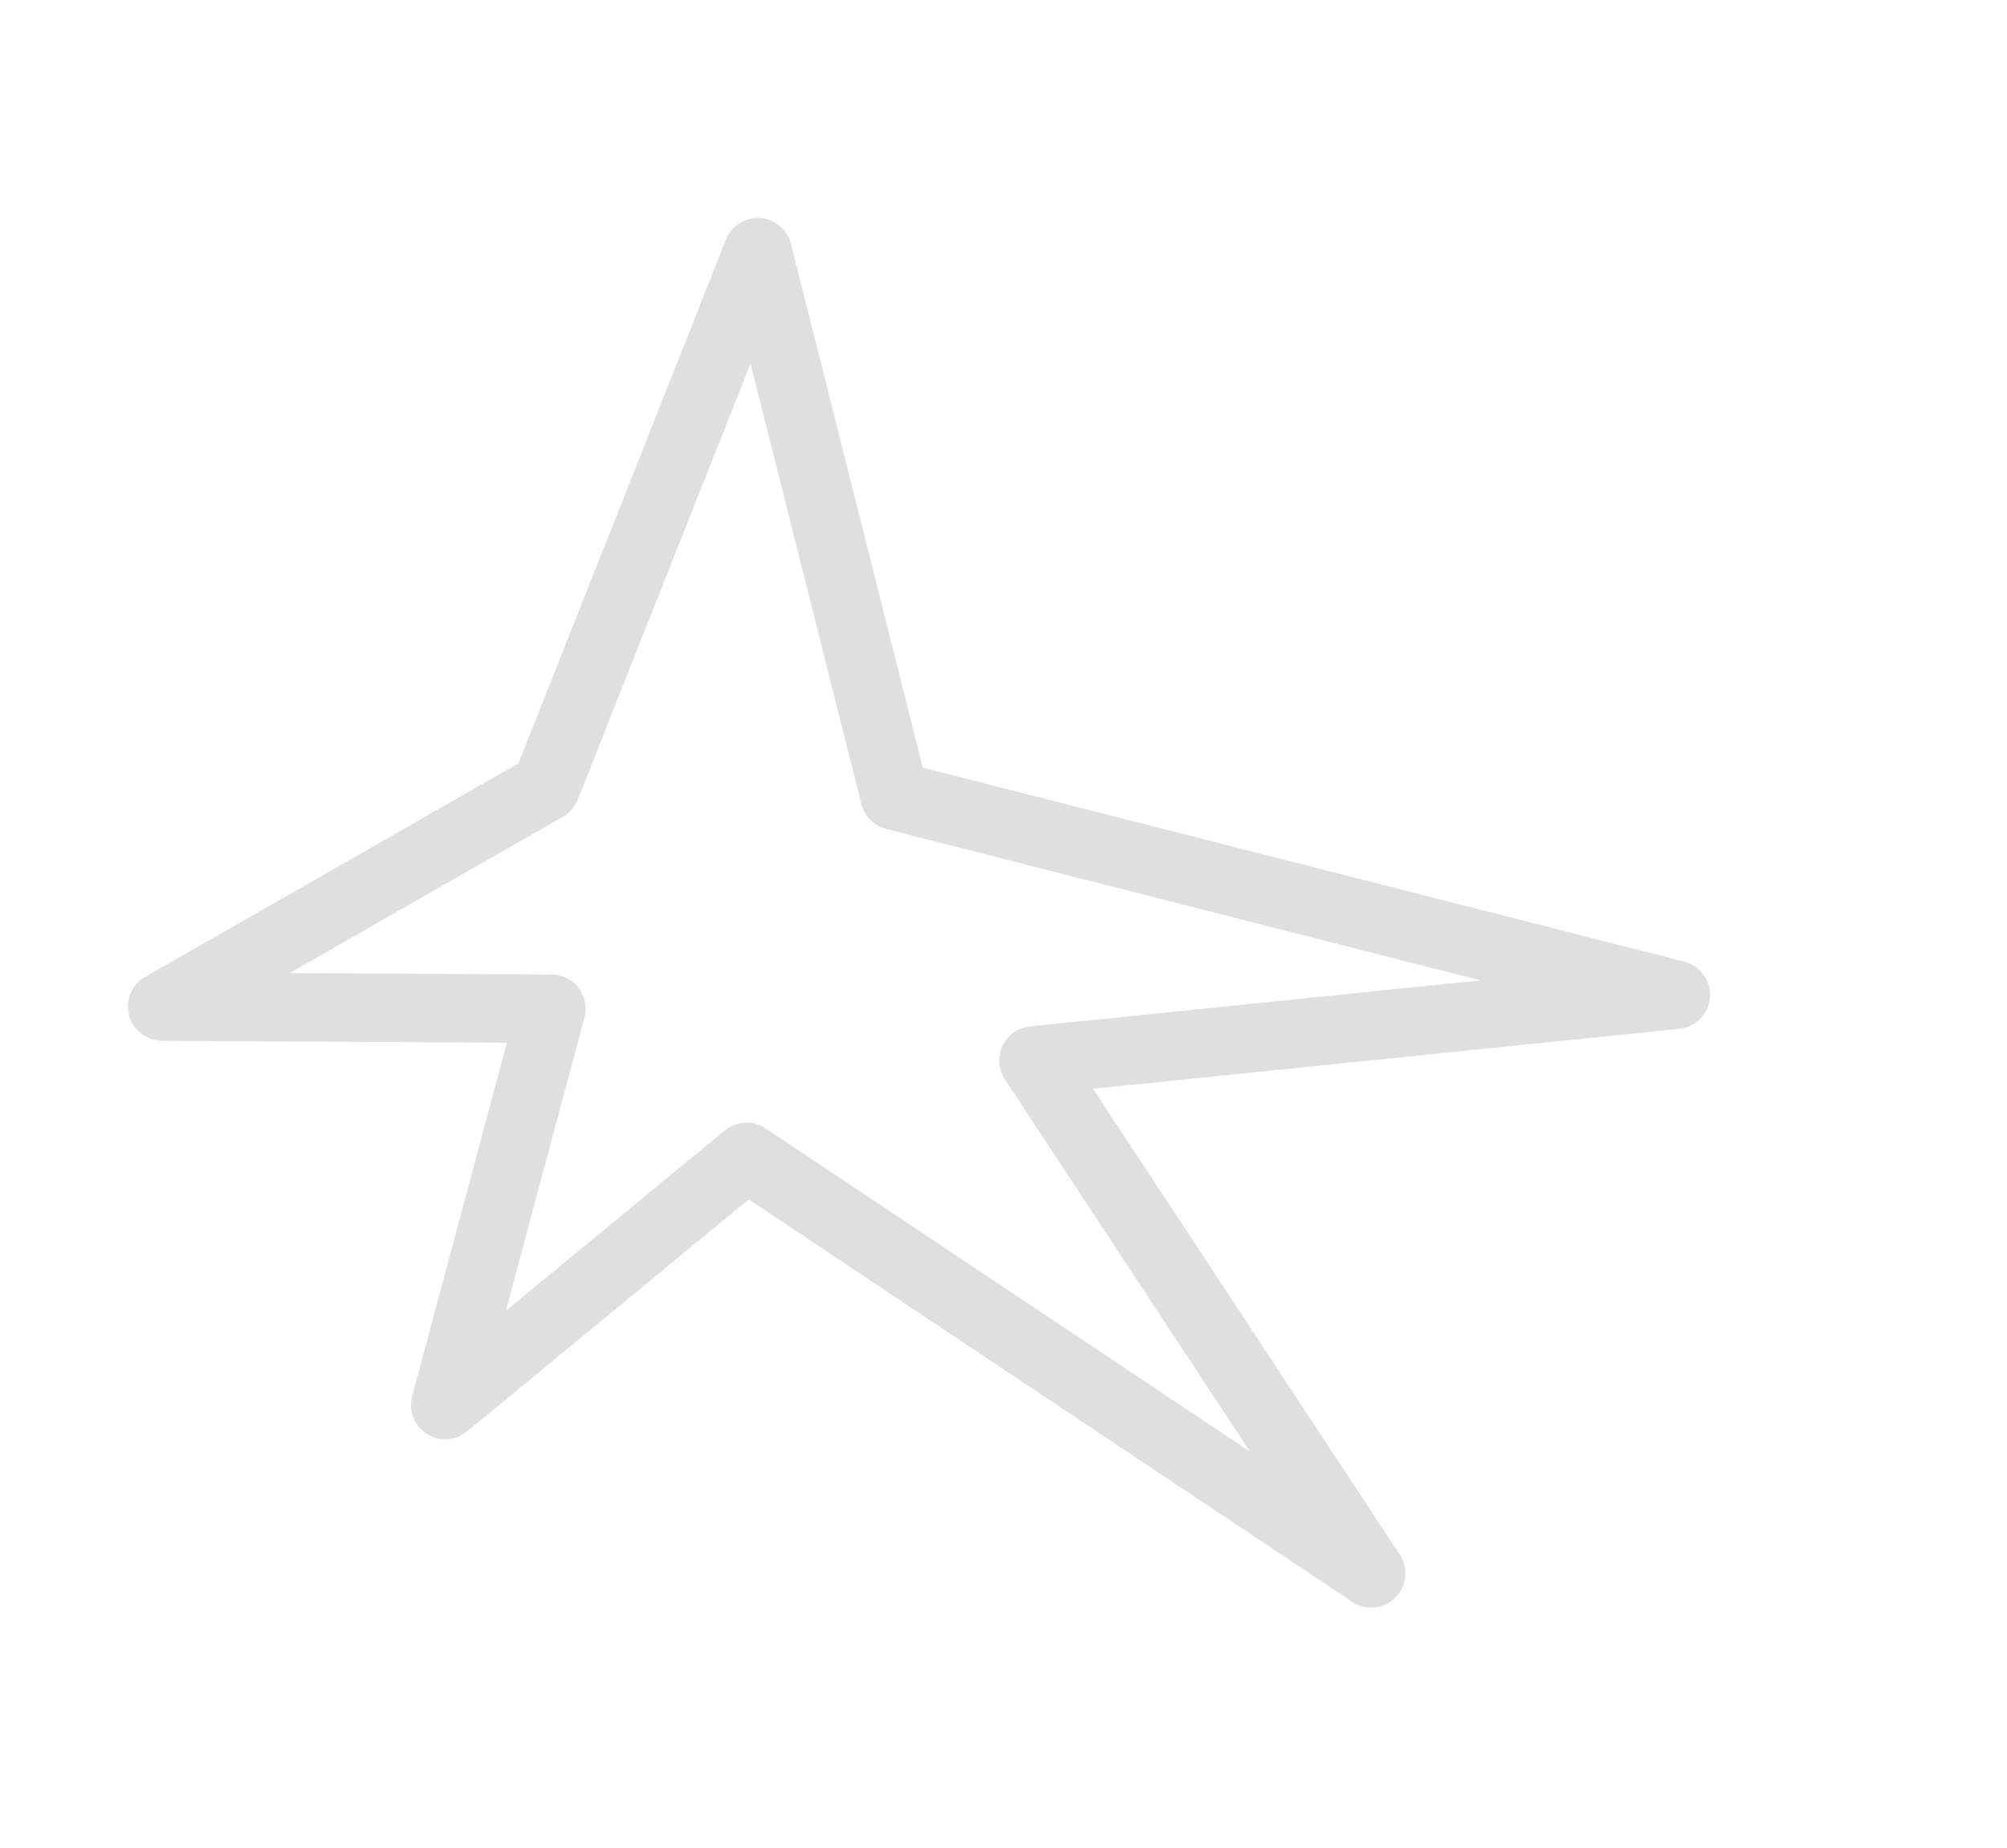
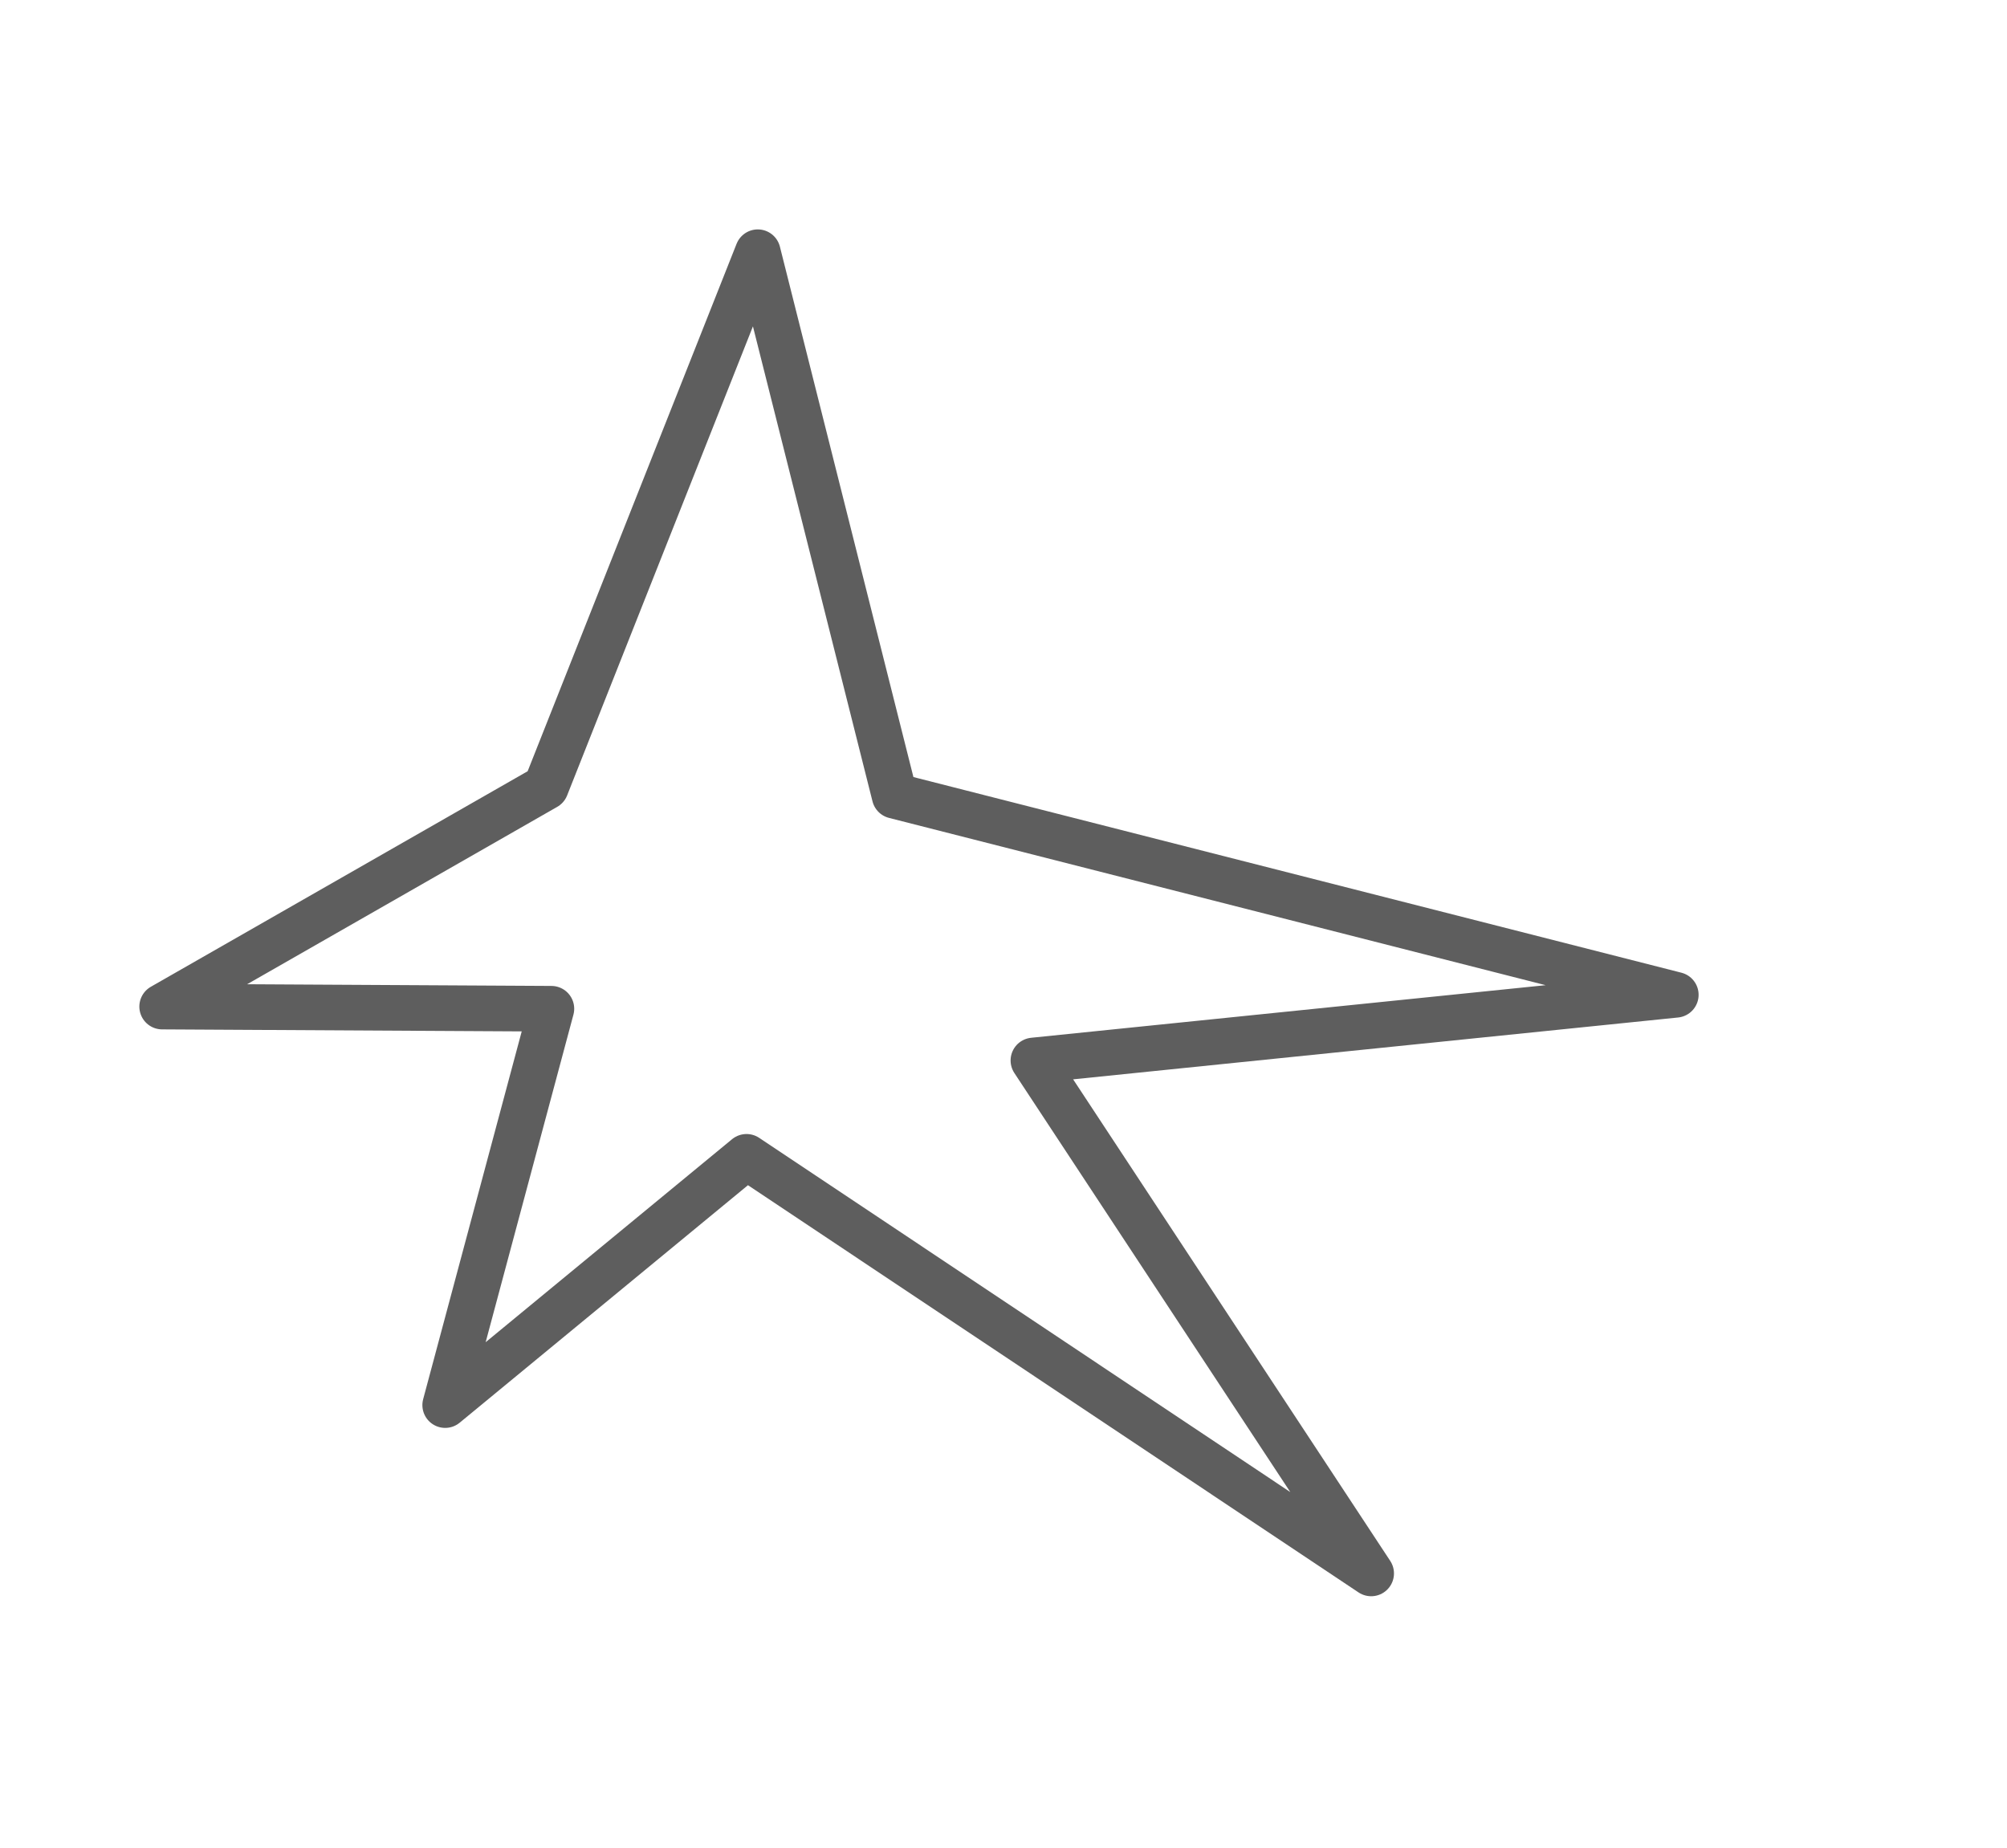
<svg xmlns="http://www.w3.org/2000/svg" width="88px" height="81px" viewBox="0 0 88 81" version="1.1">
  <defs />
  <g id="Page-1" stroke="none" stroke-width="1" fill="none" fill-rule="evenodd">
-     <g id="gd_star" stroke="#DFDFDF" stroke-width="3" stroke-linecap="round" stroke-linejoin="round">
+     <g id="gd_star" stroke="#5E5E5E" stroke-width="2" stroke-linecap="round" stroke-linejoin="round">
      <path d="M23.936,34.511 L33.226,11.059 L39.226,34.894 L73.478,43.62 L45.311,46.499 L60.121,68.991 L32.733,50.724 L19.52,61.61 L24.177,44.231 L7.11,44.136 L23.936,34.511 Z" id="Path-21" />
    </g>
  </g>
</svg>
